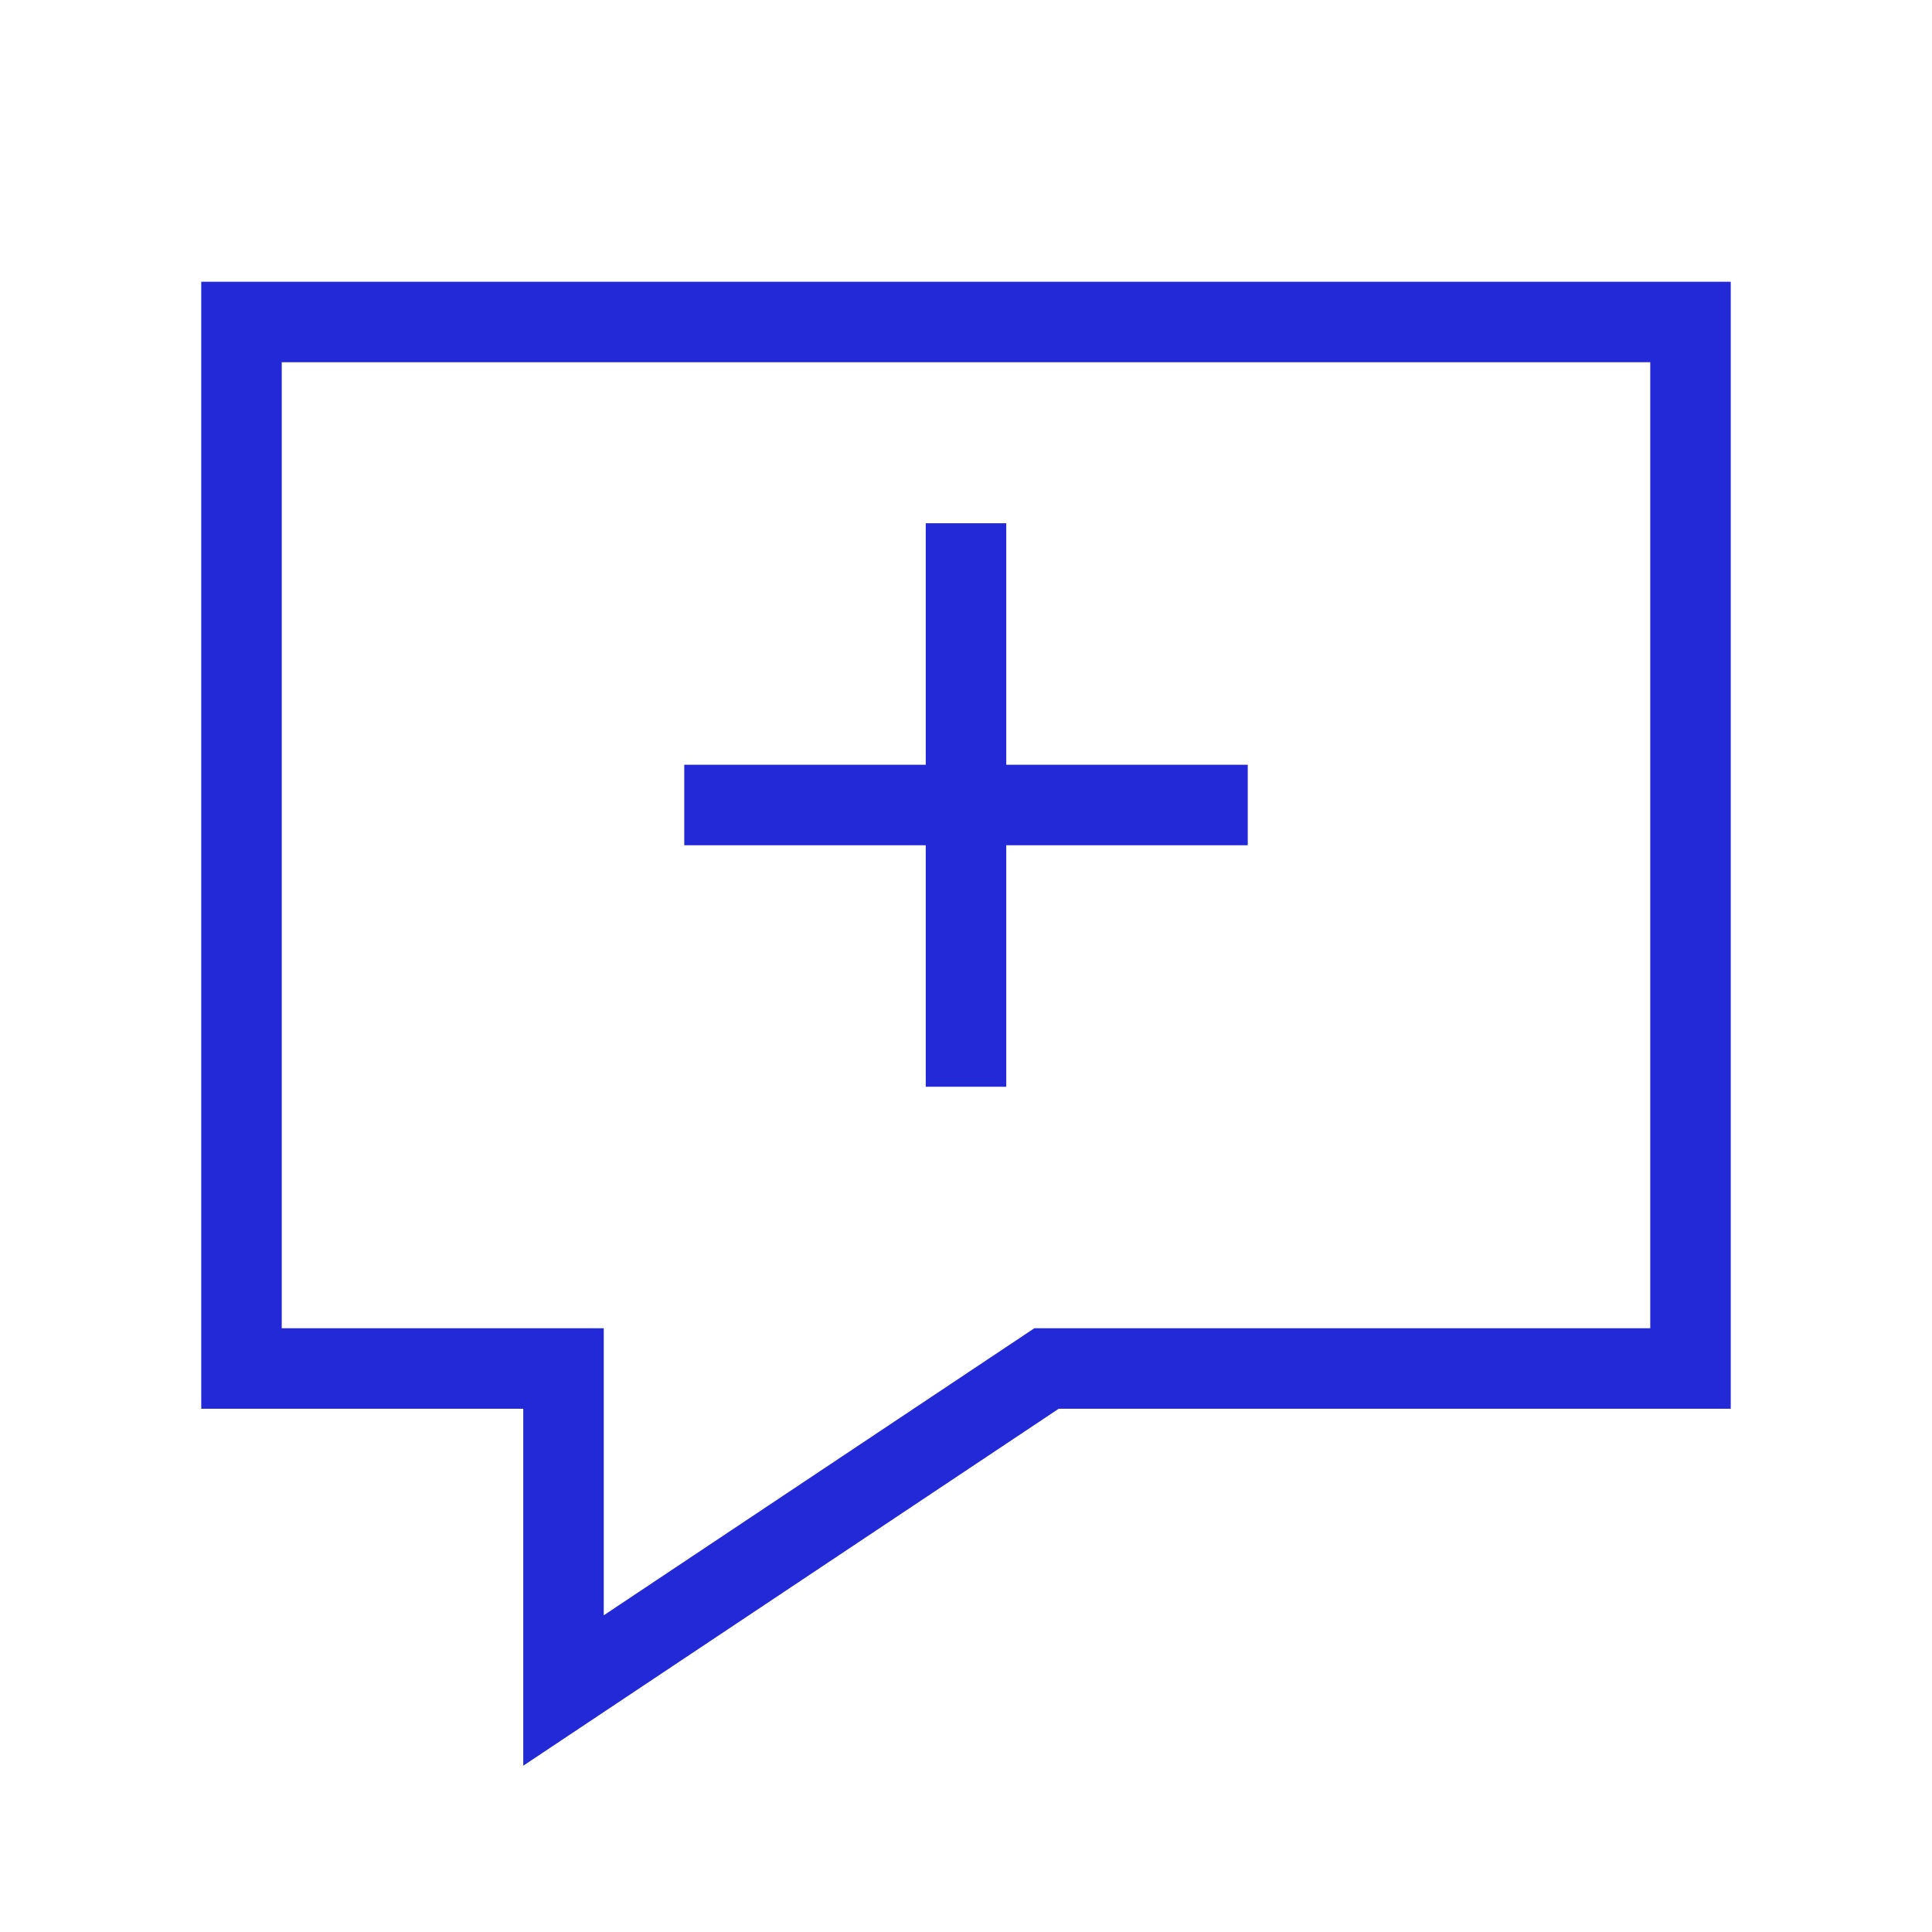
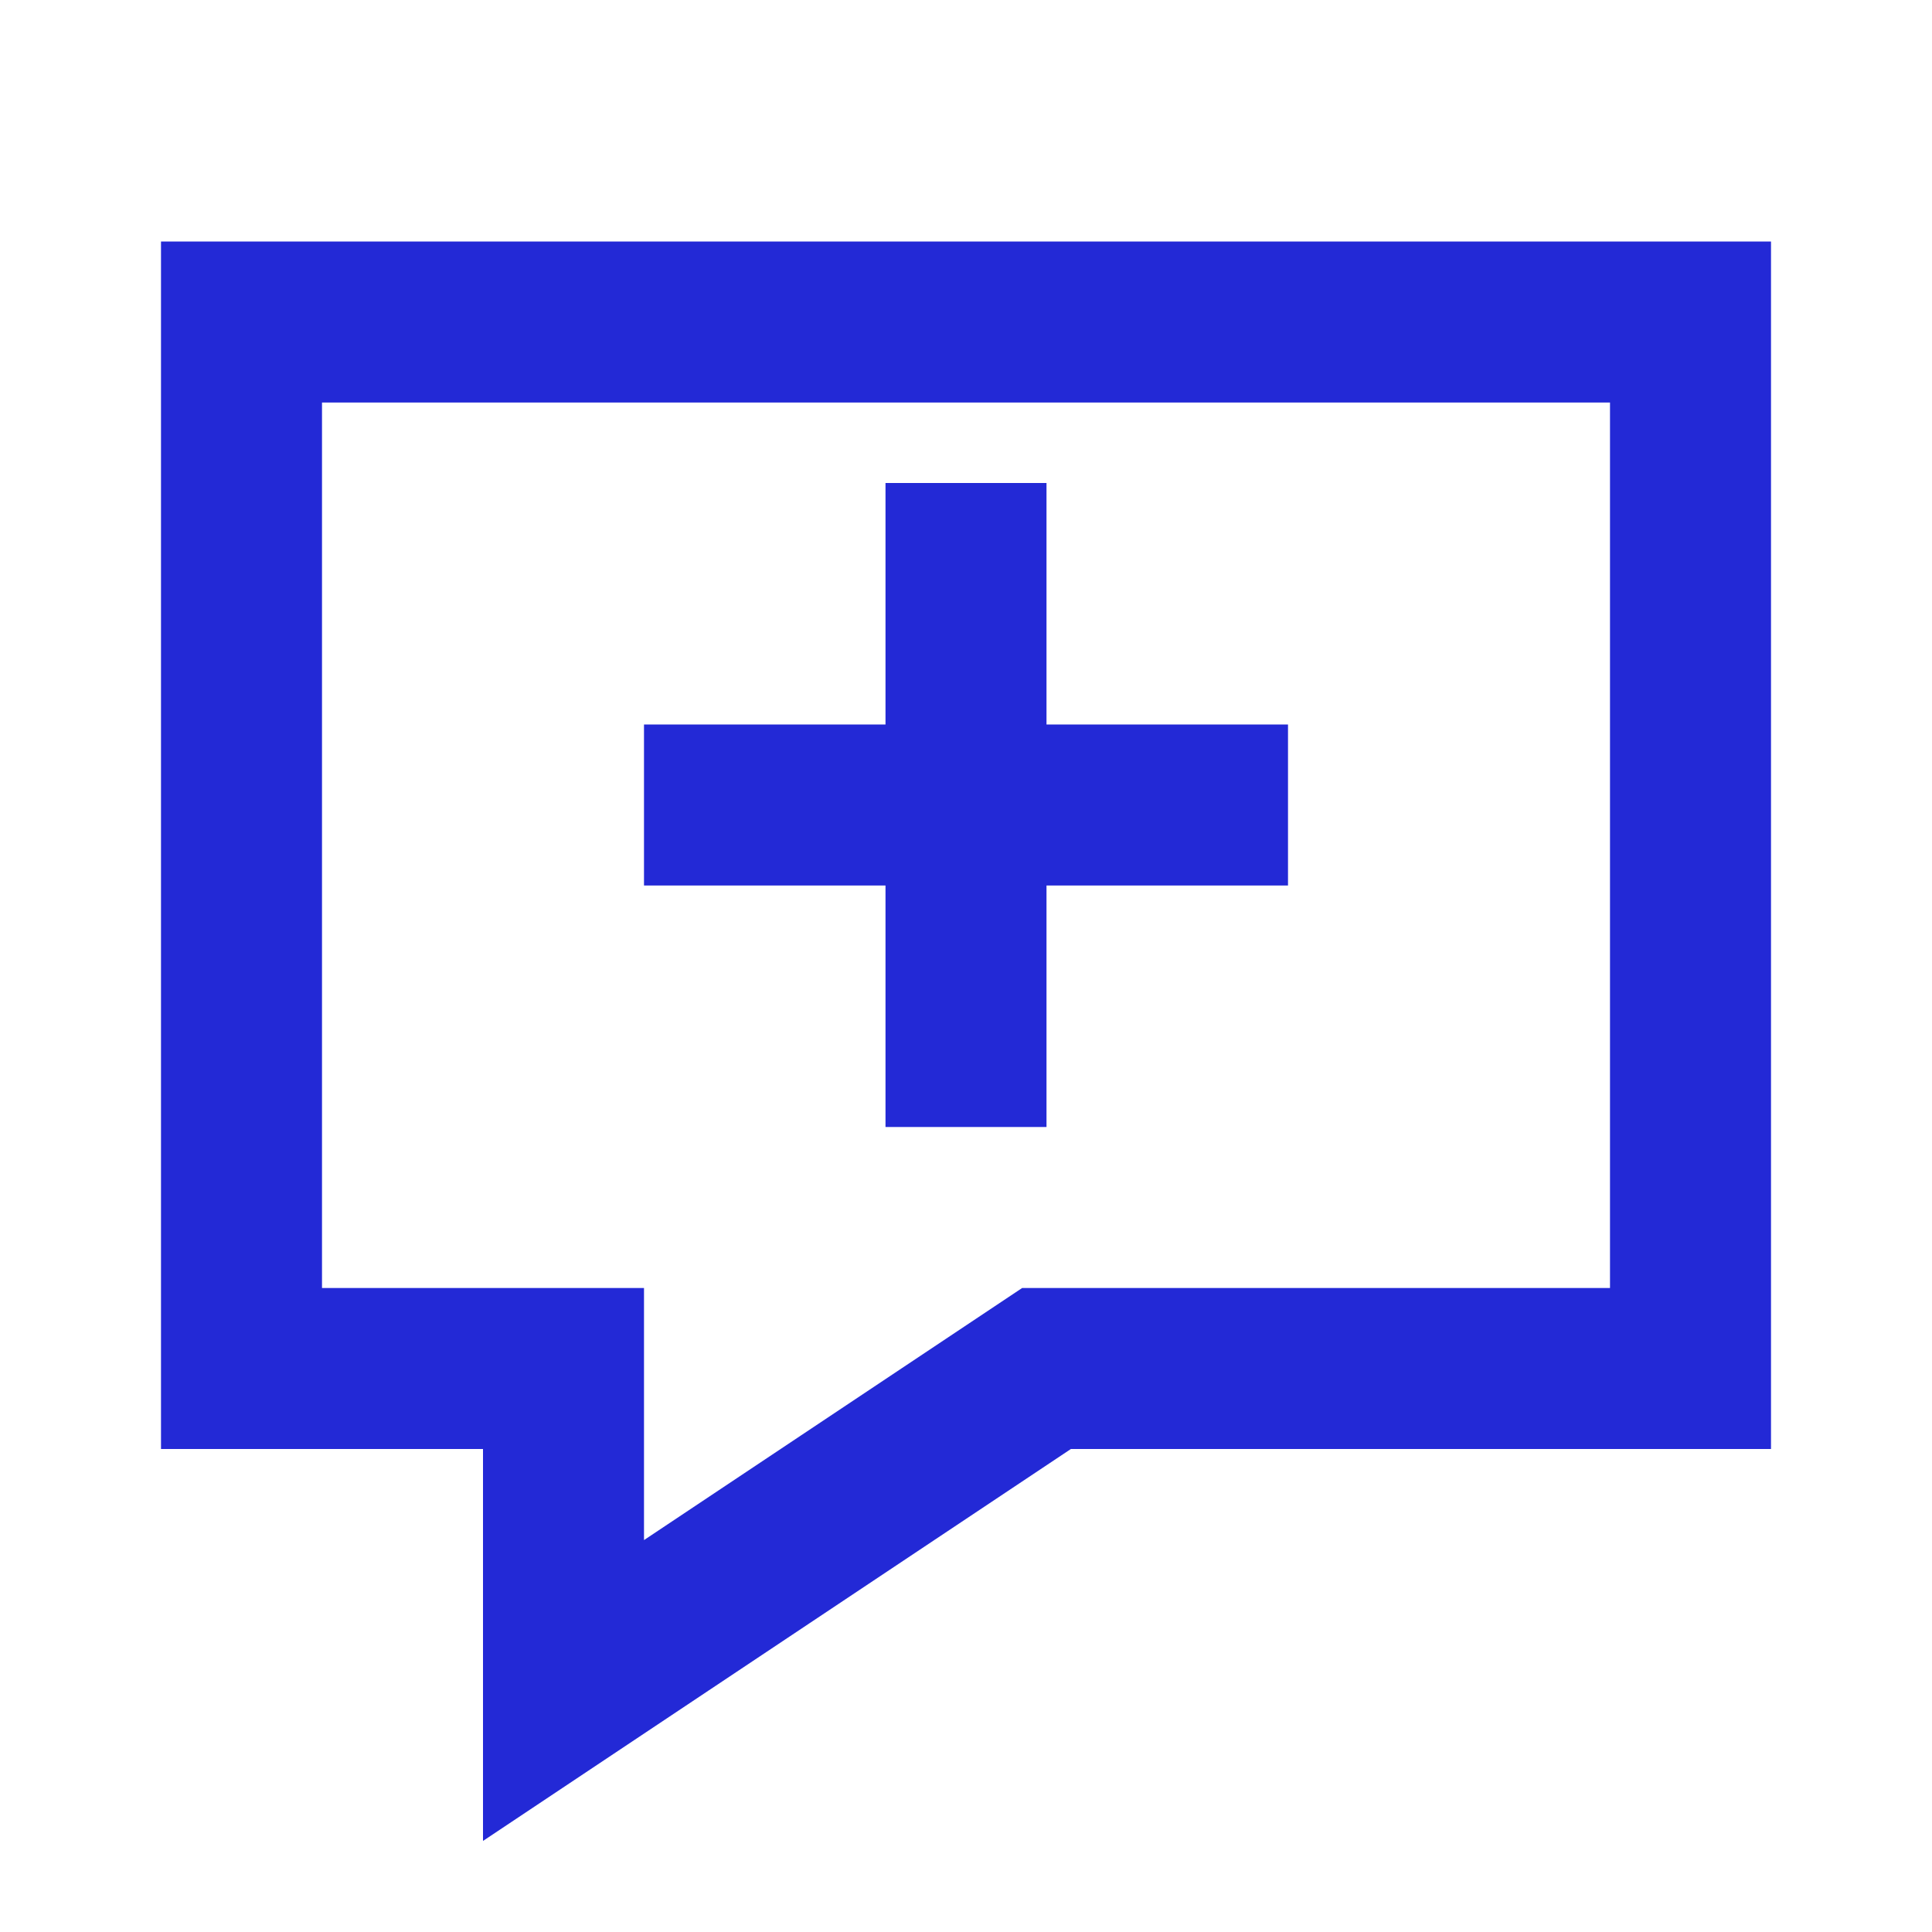
- <svg xmlns="http://www.w3.org/2000/svg" width="48px" height="48px" viewBox="0 0 24 24" aria-labelledby="chatAddIconTitle" stroke="#2329D6" stroke-width="1" stroke-linecap="square" stroke-linejoin="miter" fill="none" color="#2329D6">
+ <svg xmlns="http://www.w3.org/2000/svg" width="24px" height="24px" viewBox="0 0 24 24" aria-labelledby="chatAddIconTitle" stroke="#2329D6" stroke-width="2" stroke-linecap="square" stroke-linejoin="miter" fill="none" color="#2329D6">
  <path d="M21 4V17H13L7 21V17H3V4H21Z" />
  <path d="M15 10H9" />
  <path d="M12 7V13" />
</svg>
